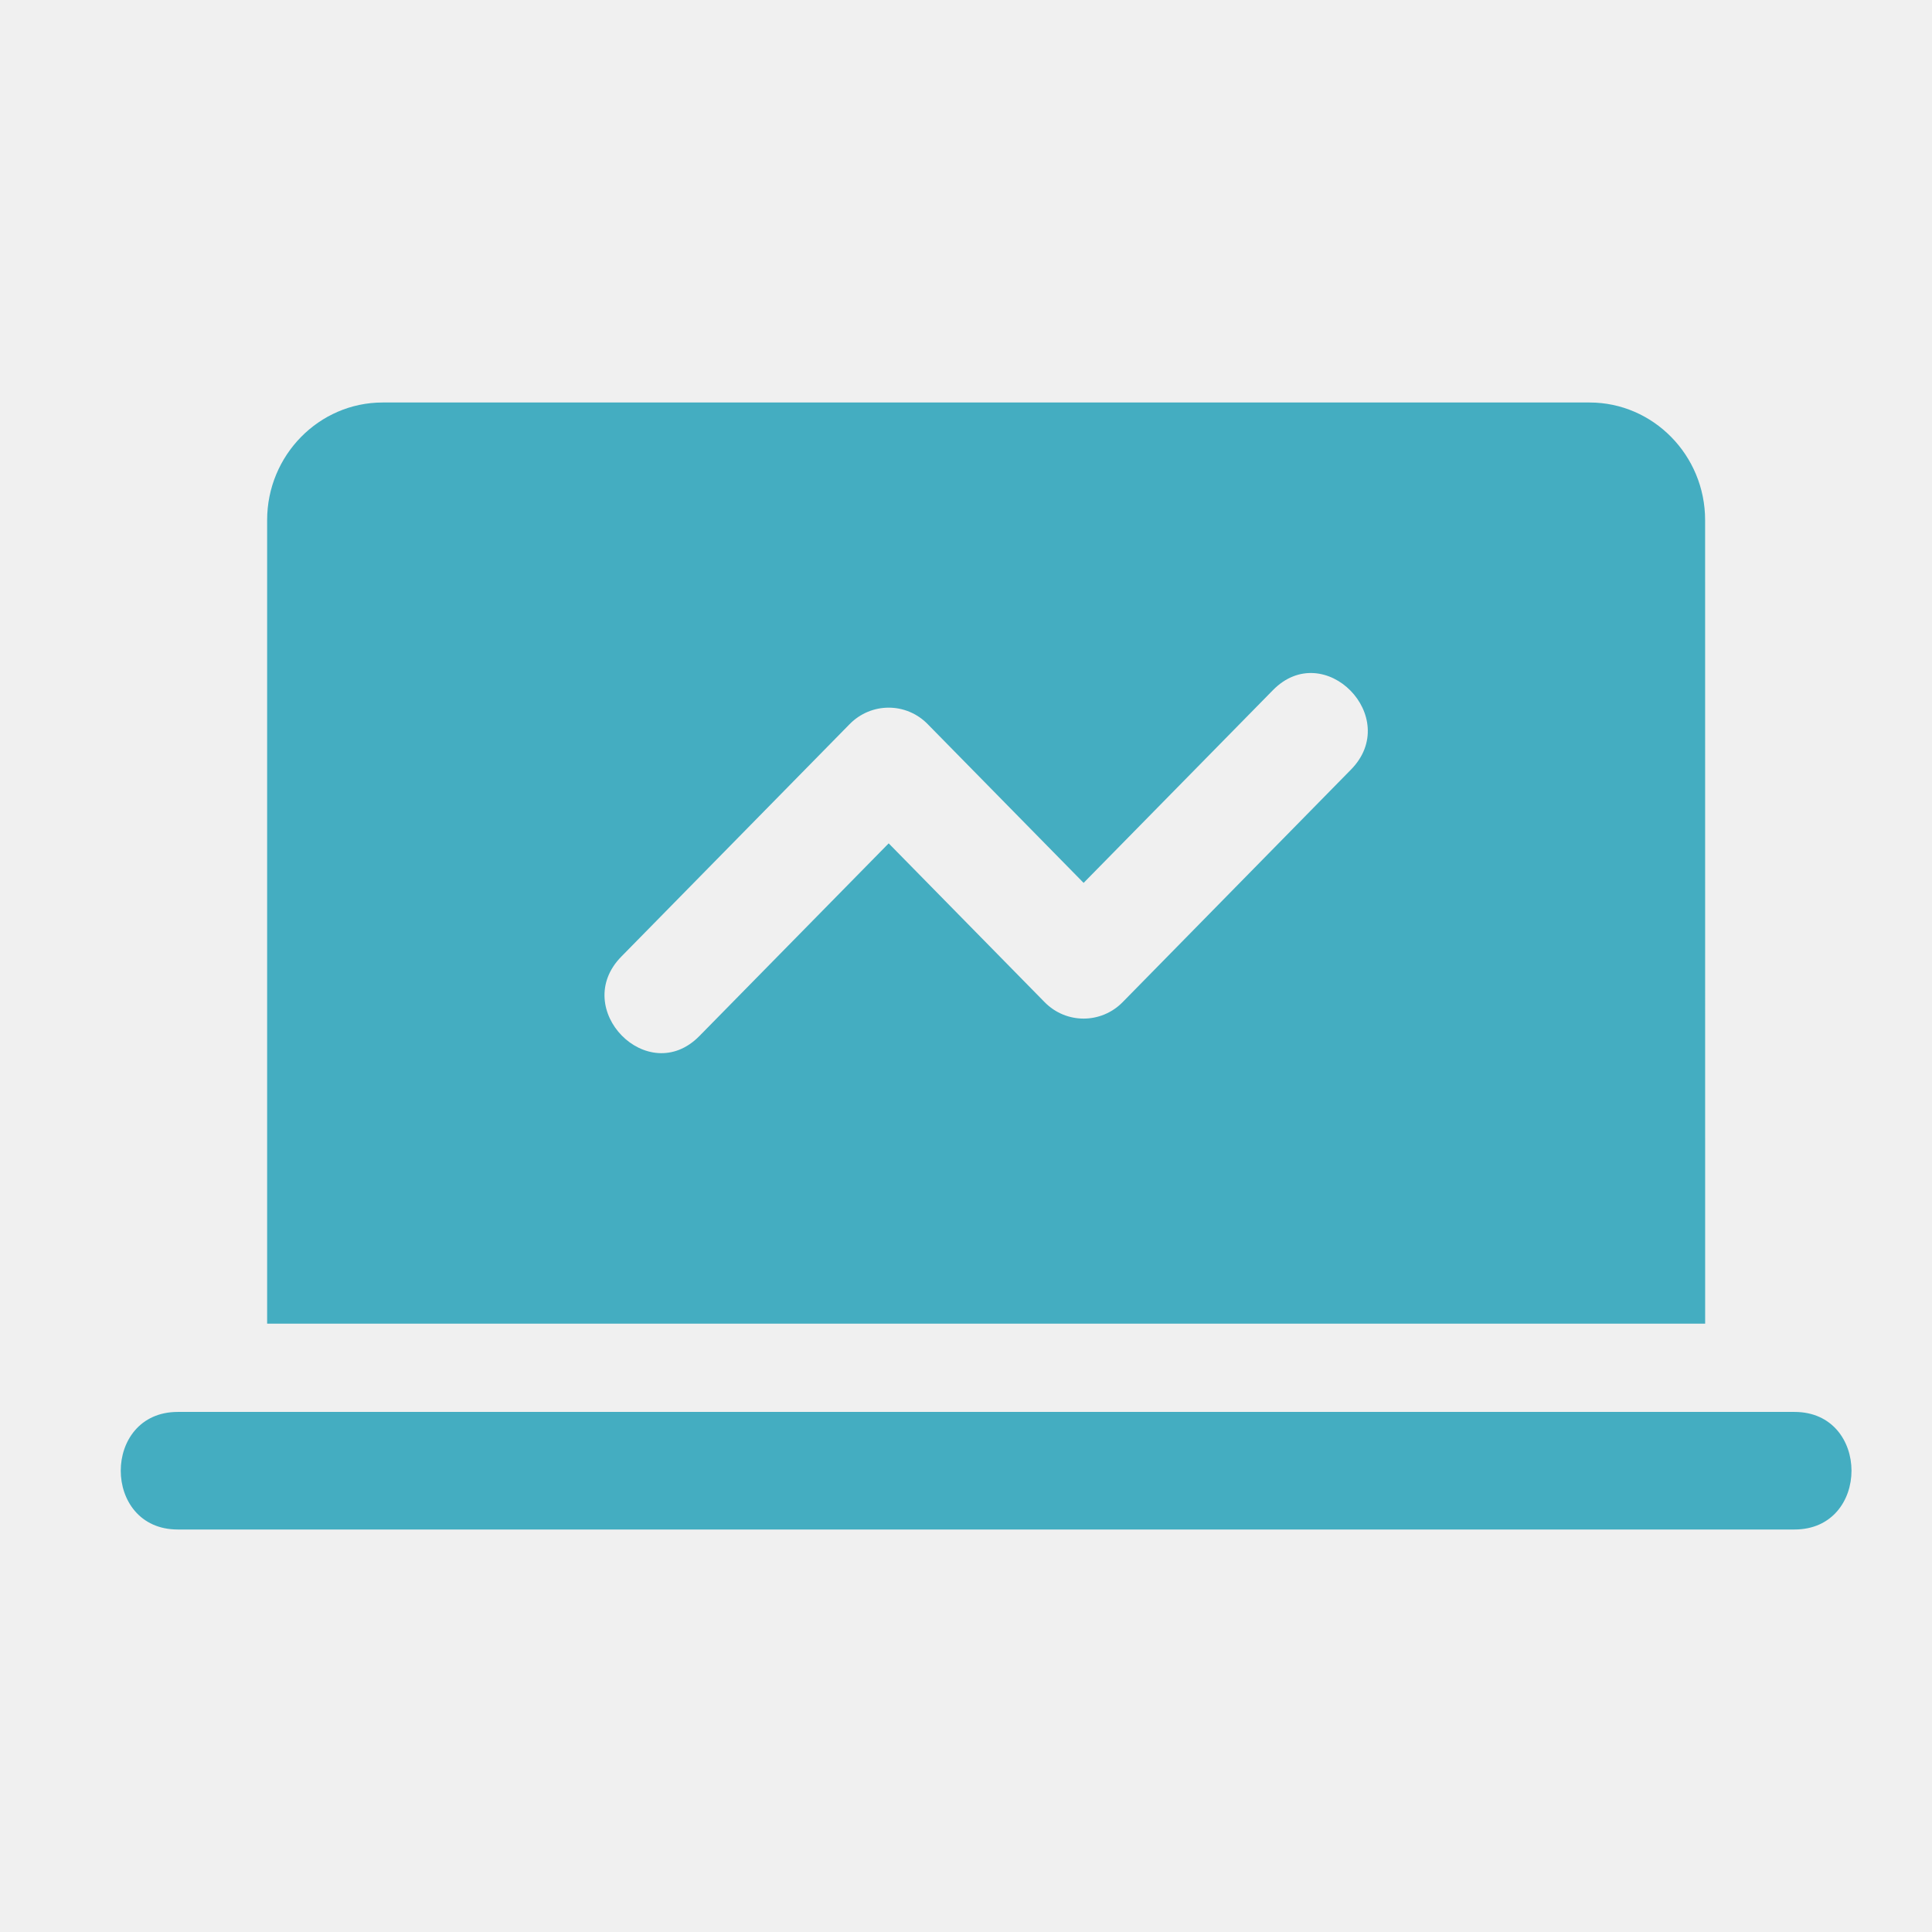
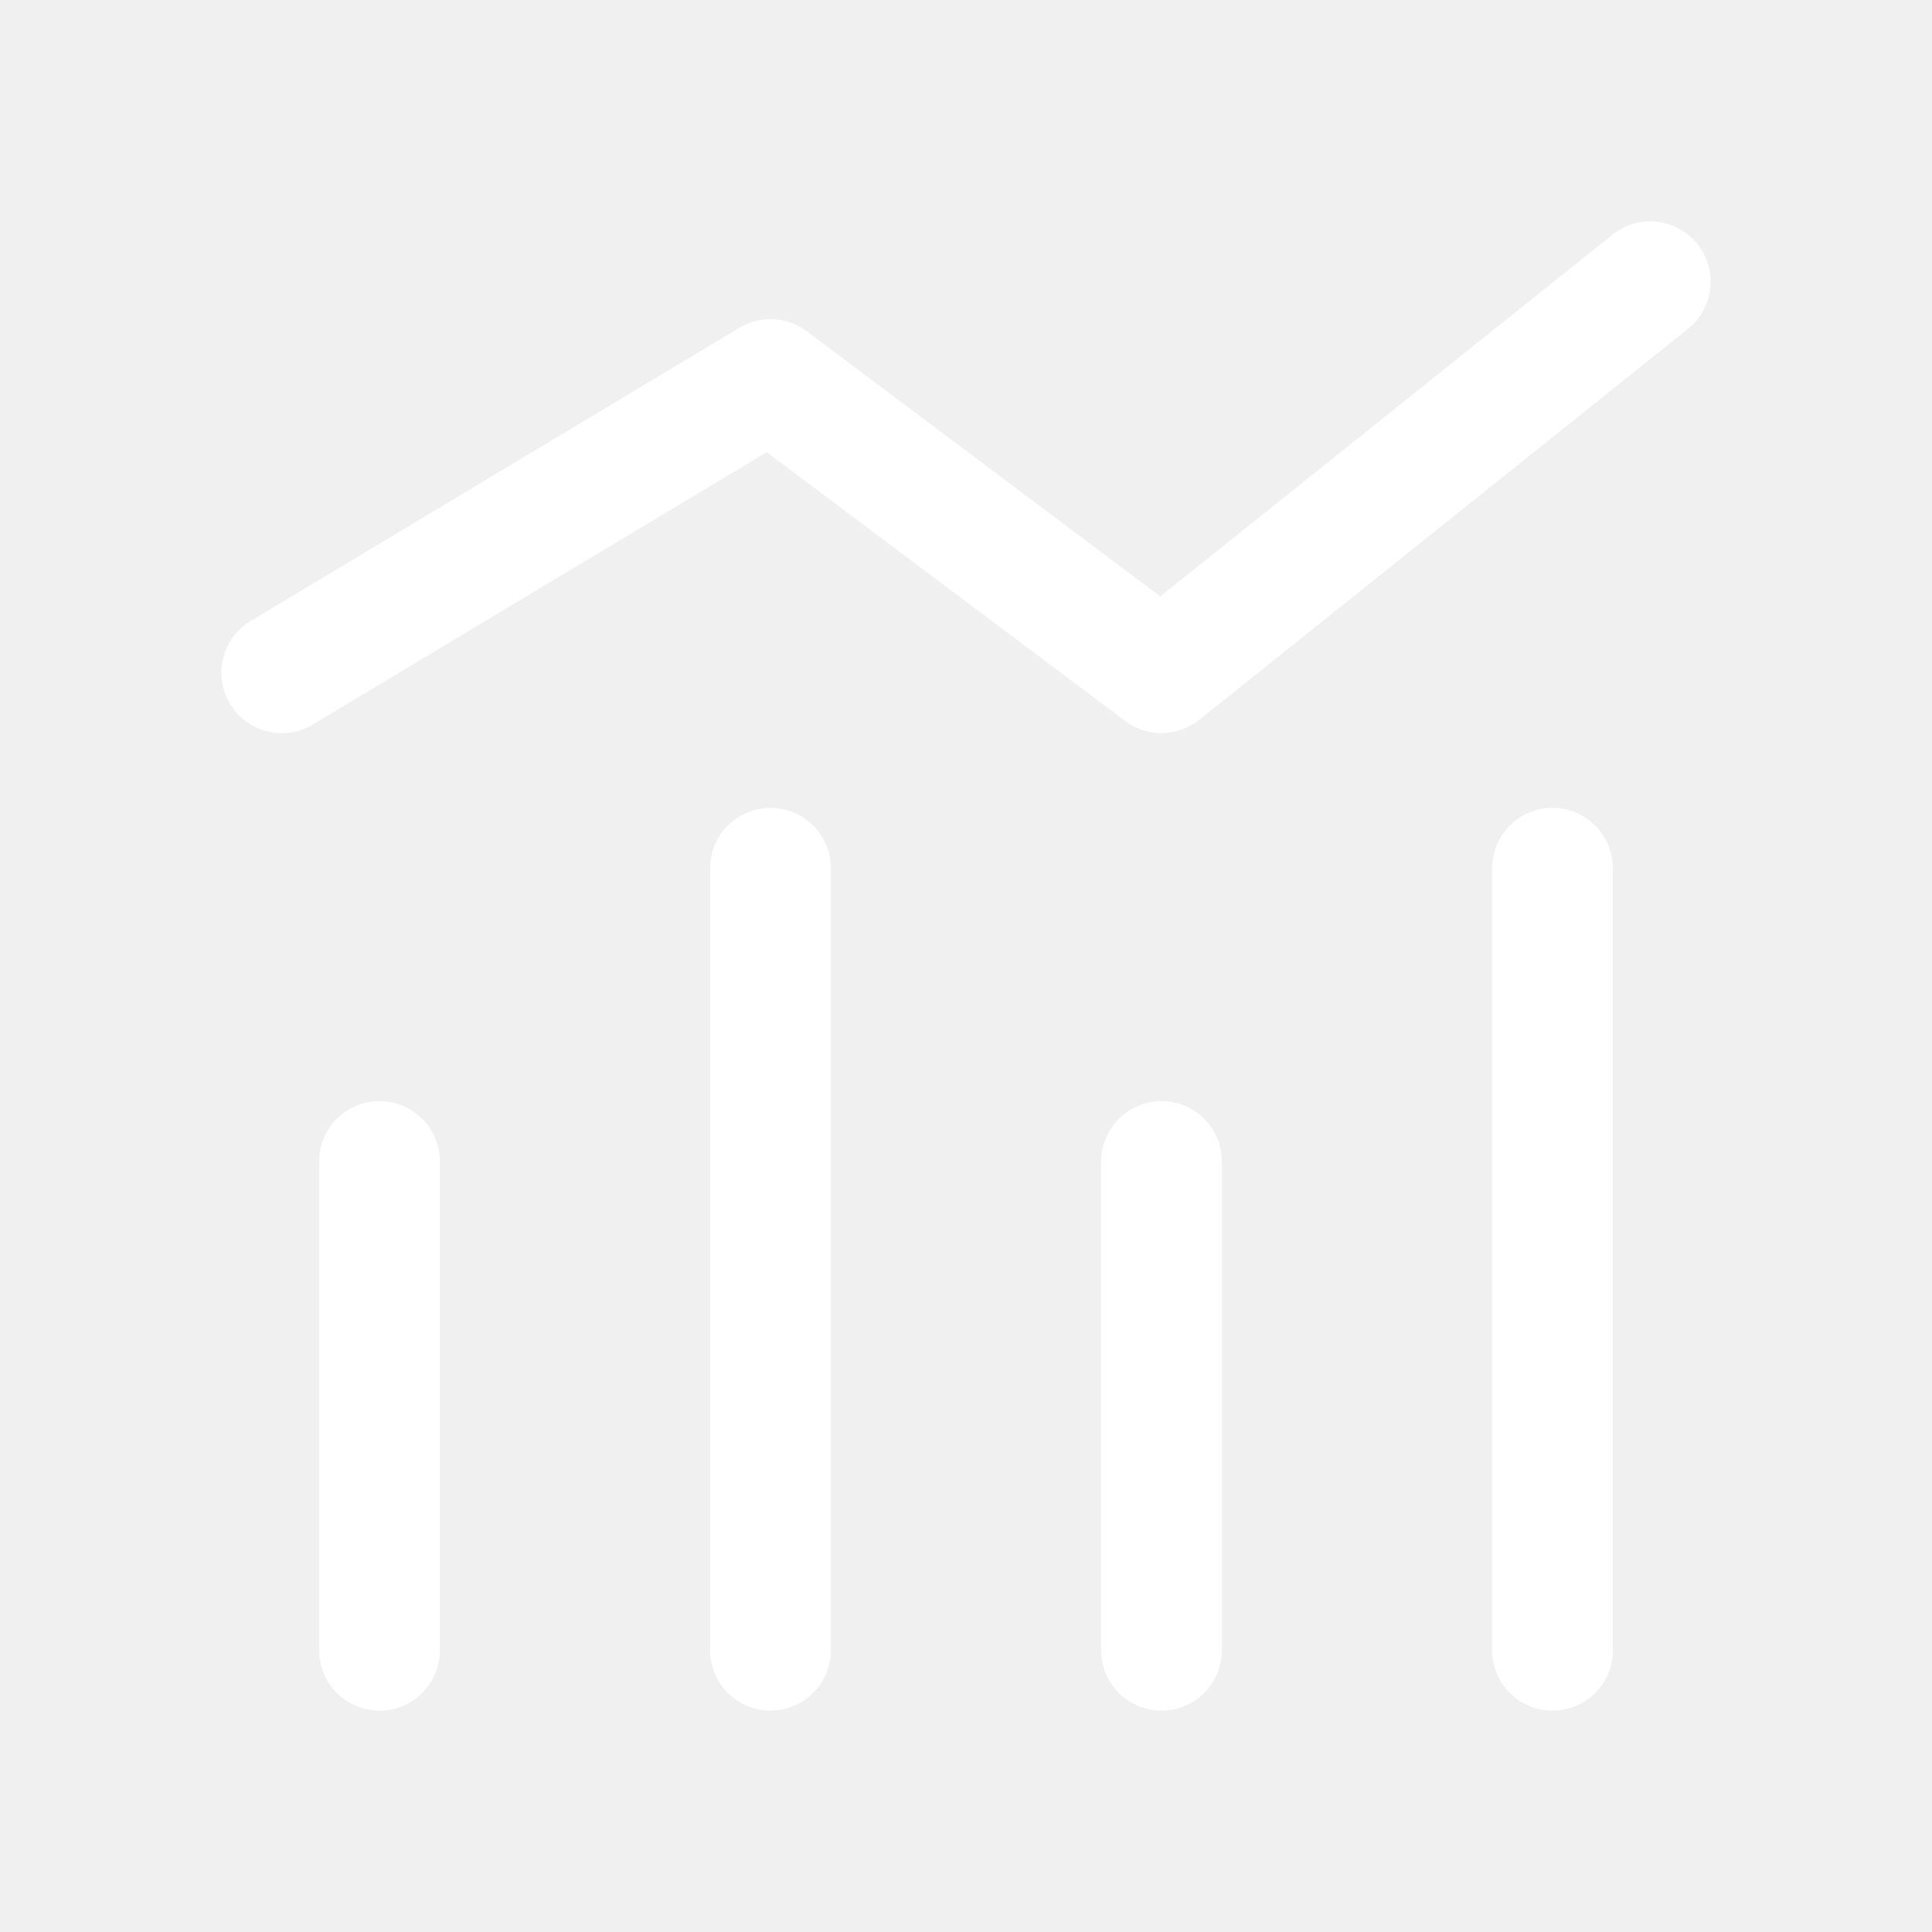
<svg xmlns="http://www.w3.org/2000/svg" width="48" height="48" viewBox="0 0 48 48" fill="none">
-   <path fill-rule="evenodd" clip-rule="evenodd" d="M4.416 38C2.528 38 2.528 35.079 4.416 35.079H44.584C46.472 35.079 46.472 38 44.584 38H4.416ZM39.493 10H9.506C7.926 10 6.637 11.312 6.637 12.921V32.886H42.364L42.363 12.921C42.363 11.312 41.074 10 39.493 10ZM17.376 25.74C16.098 27.041 14.159 25.065 15.437 23.766L21.109 17.991C21.645 17.445 22.514 17.445 23.048 17.991L26.922 21.935L31.626 17.146C32.903 15.846 34.842 17.822 33.565 19.12L27.892 24.898C27.356 25.443 26.487 25.443 25.953 24.898L22.079 20.953L17.376 25.74Z" fill="#44ADC1" />
+   <path d="M6.228 15.428C5.518 15.854 5.288 16.776 5.714 17.486C6.14 18.196 7.061 18.427 7.772 18L6.228 15.428ZM19.143 9.429L20.043 8.229C19.555 7.863 18.894 7.829 18.371 8.142L19.143 9.429ZM28.857 16.714L27.957 17.914C28.504 18.325 29.26 18.313 29.794 17.886L28.857 16.714ZM41.937 8.171C42.584 7.654 42.689 6.71 42.171 6.063C41.654 5.416 40.71 5.311 40.063 5.829L41.937 8.171ZM37.071 41C37.071 41.828 37.743 42.5 38.571 42.5C39.4 42.5 40.071 41.828 40.071 41H37.071ZM40.071 21.572C40.071 20.743 39.4 20.072 38.571 20.072C37.743 20.072 37.071 20.743 37.071 21.572H40.071ZM17.643 41C17.643 41.828 18.314 42.5 19.143 42.5C19.971 42.5 20.643 41.828 20.643 41H17.643ZM20.643 21.572C20.643 20.743 19.971 20.072 19.143 20.072C18.314 20.072 17.643 20.743 17.643 21.572H20.643ZM27.357 41C27.357 41.828 28.029 42.5 28.857 42.5C29.686 42.5 30.357 41.828 30.357 41H27.357ZM30.357 28.857C30.357 28.029 29.686 27.357 28.857 27.357C28.029 27.357 27.357 28.029 27.357 28.857H30.357ZM7.929 41C7.929 41.828 8.6 42.5 9.429 42.5C10.257 42.5 10.929 41.828 10.929 41H7.929ZM10.929 28.857C10.929 28.029 10.257 27.357 9.429 27.357C8.6 27.357 7.929 28.029 7.929 28.857H10.929ZM7 16.714L7.772 18L19.915 10.715L19.143 9.429L18.371 8.142L6.228 15.428L7 16.714ZM19.143 9.429L18.243 10.629L27.957 17.914L28.857 16.714L29.757 15.514L20.043 8.229L19.143 9.429ZM28.857 16.714L29.794 17.886L41.937 8.171L41 7L40.063 5.829L27.92 15.543L28.857 16.714ZM38.571 41H40.071V21.572H38.571H37.071V41H38.571ZM19.143 41H20.643V21.572H19.143H17.643V41H19.143ZM28.857 41H30.357V28.857H28.857H27.357V41H28.857ZM9.429 41H10.929V28.857H9.429H7.929V41H9.429Z" fill="white" />
</svg>
